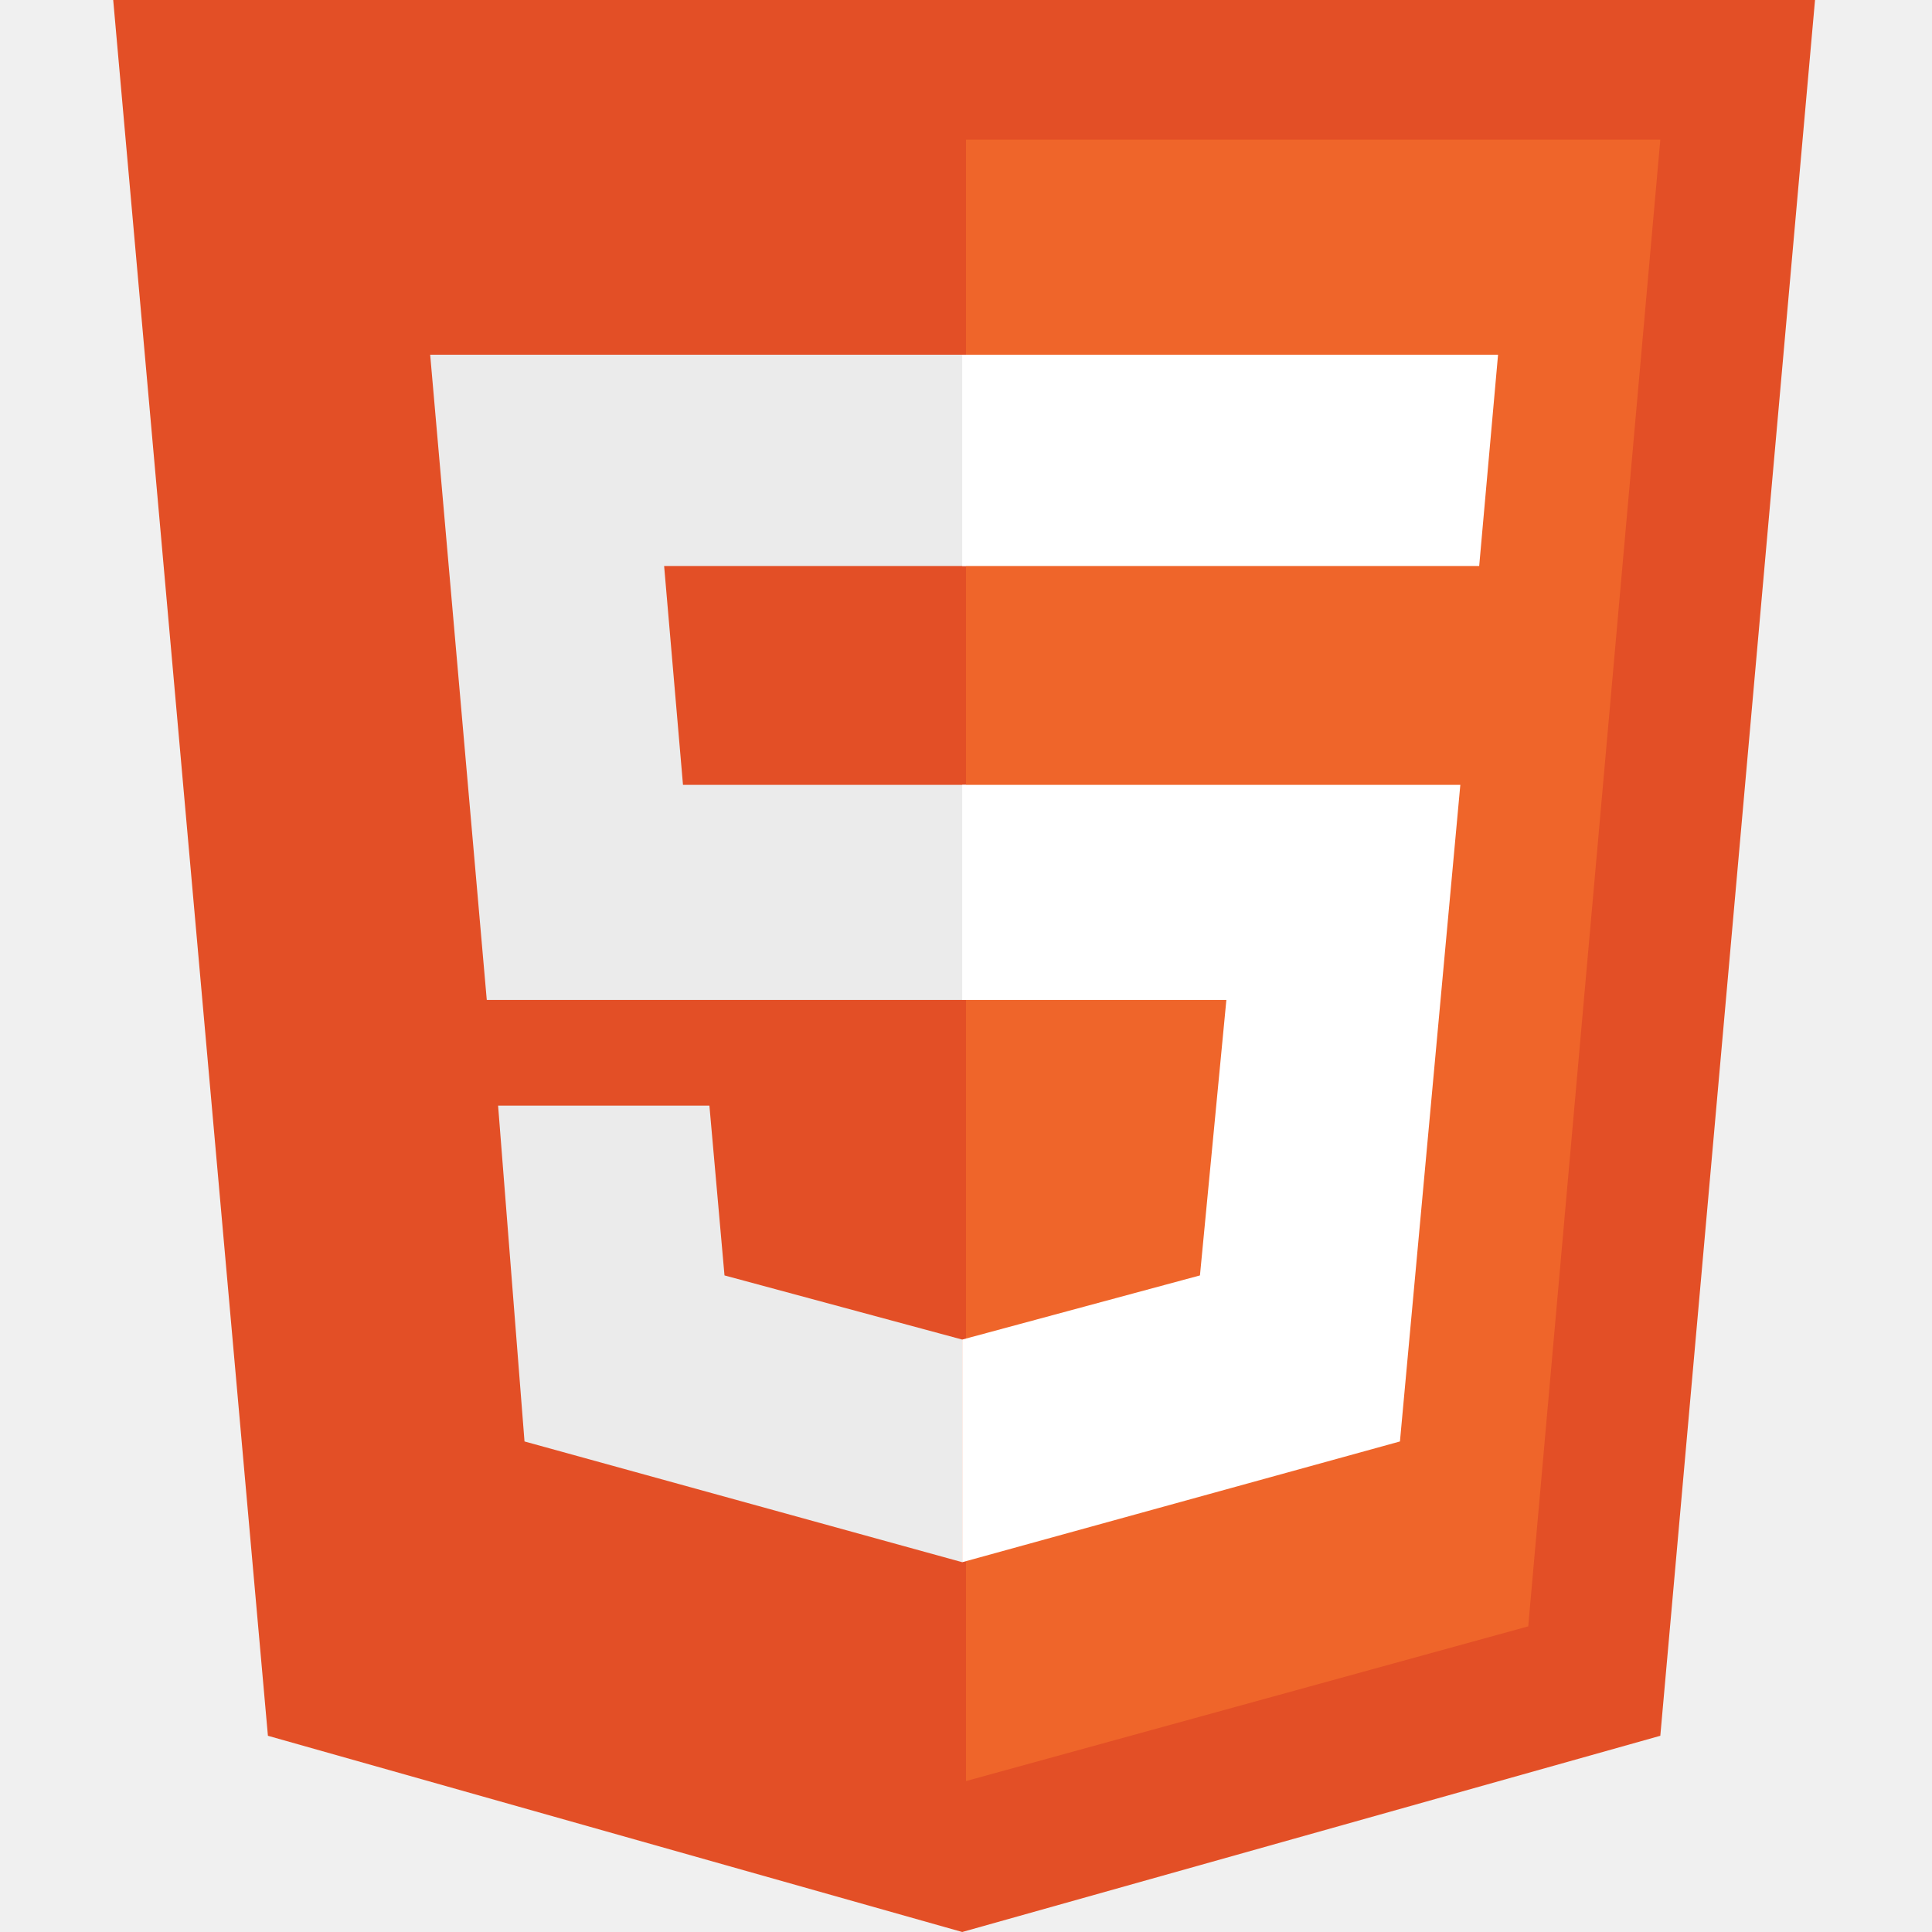
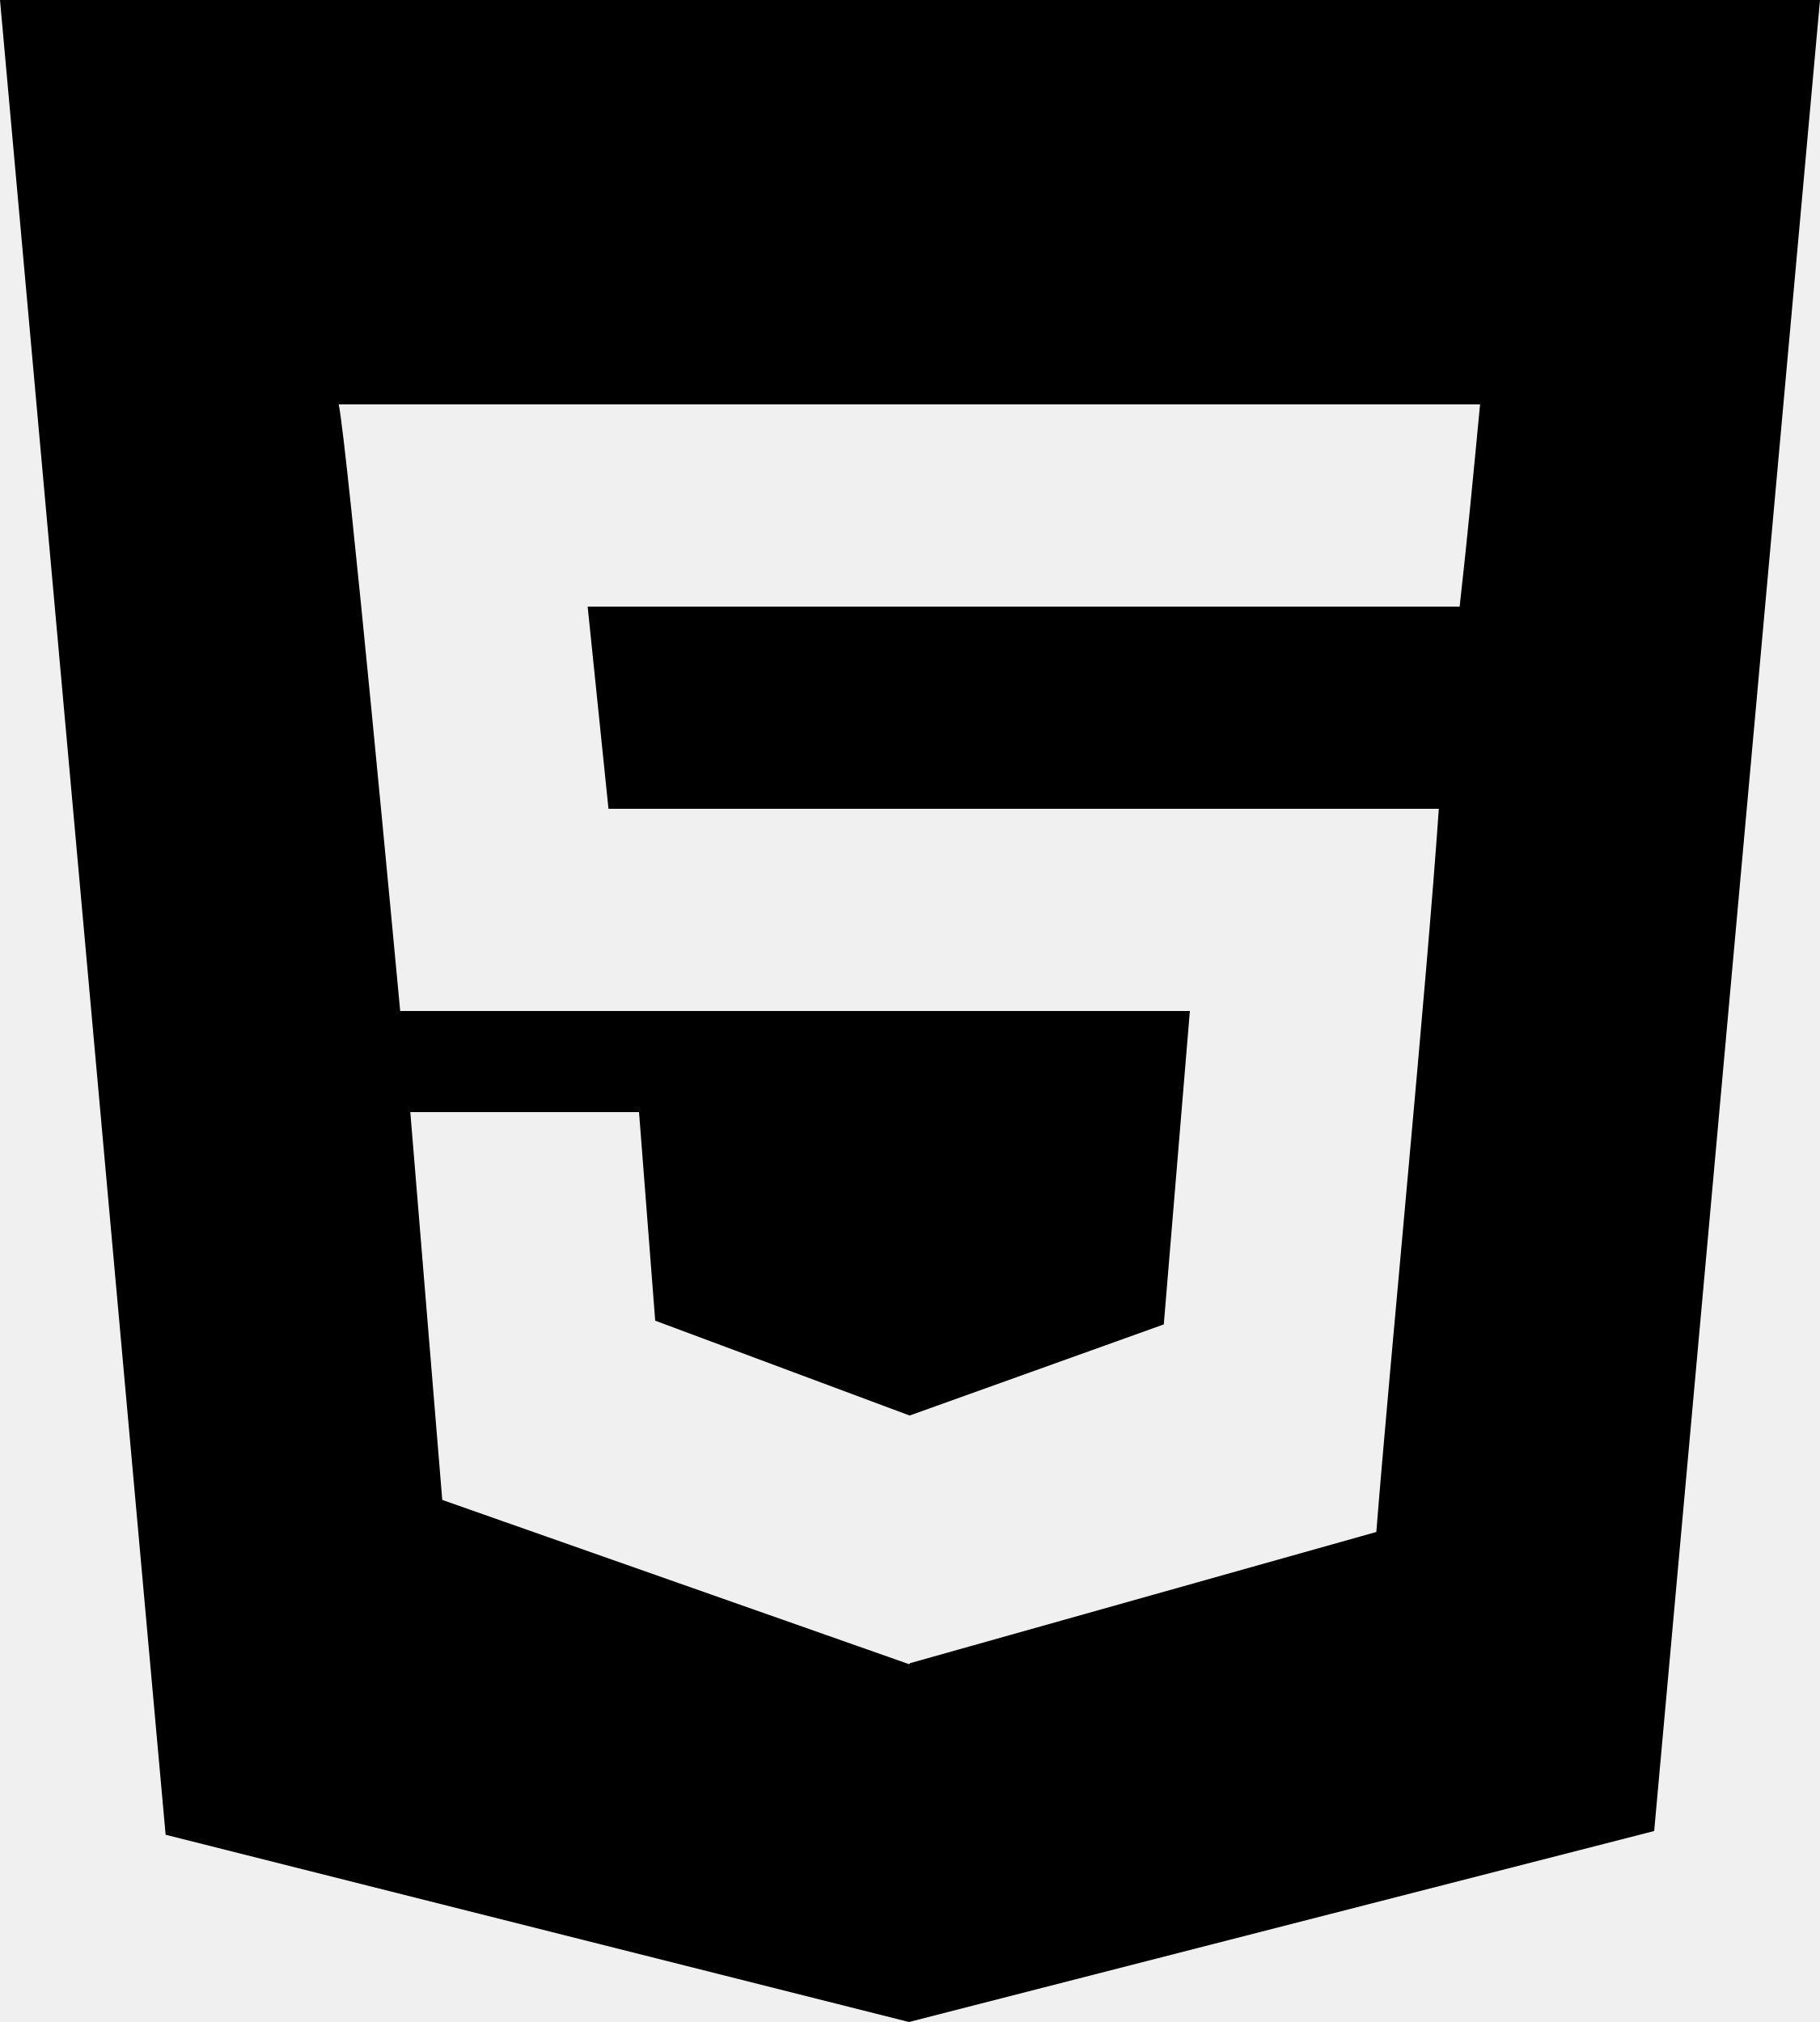
- <svg xmlns="http://www.w3.org/2000/svg" aria-label="HTML5" viewBox="0 0 512 512" id="html">
-   <path fill="#e34f26" d="M71 460L30 0h451l-41 460-185 52" />
-   <path fill="#ef652a" d="M256 472l149-41 35-394H256" />
-   <path fill="#ebebeb" d="M256 208h-75l-5-58h80V94H114l15 171h127zm-1 147l-63-17-4-45h-56l7 89 116 32z" />
-   <path fill="#fff" d="M255 208v57h70l-7 73-63 17v59l116-32 16-174zm0-114v56h137l5-56z" />
+ <svg xmlns="http://www.w3.org/2000/svg" width="18" height="20" id="html">
+   <path fill-rule="evenodd" d="M14.435 6H5.812l.206 2h8.212c-.12 1.752-.484 5.464-.618 7.153l-4.613 1.298v.004l-.01.005-4.615-1.624L4.058 11H6.32l.16 2.063L8.993 14H9l2.51-.9.258-3.1h-7.81c-.038-.401-.524-5.608-.608-6h11.288c-.063.66-.127 1.338-.202 2zM0 0l1.638 18.148L8.99 20l7.37-1.889L18 0H0z" />
</svg>
